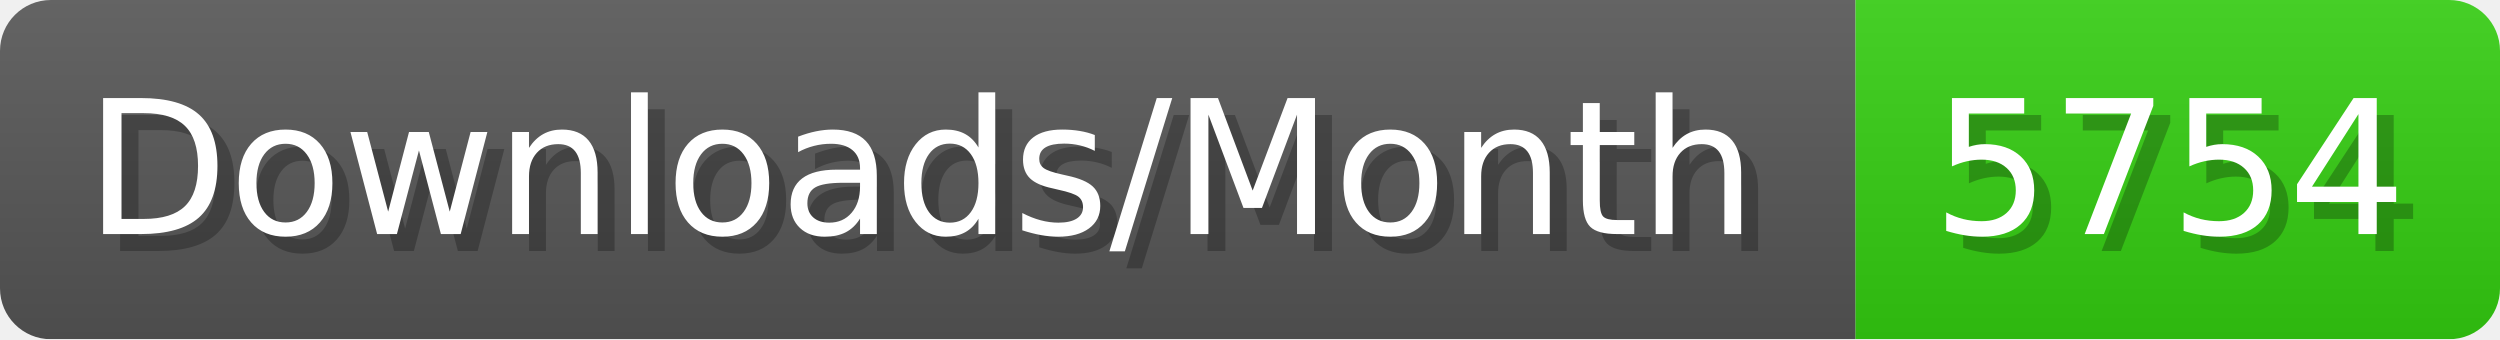
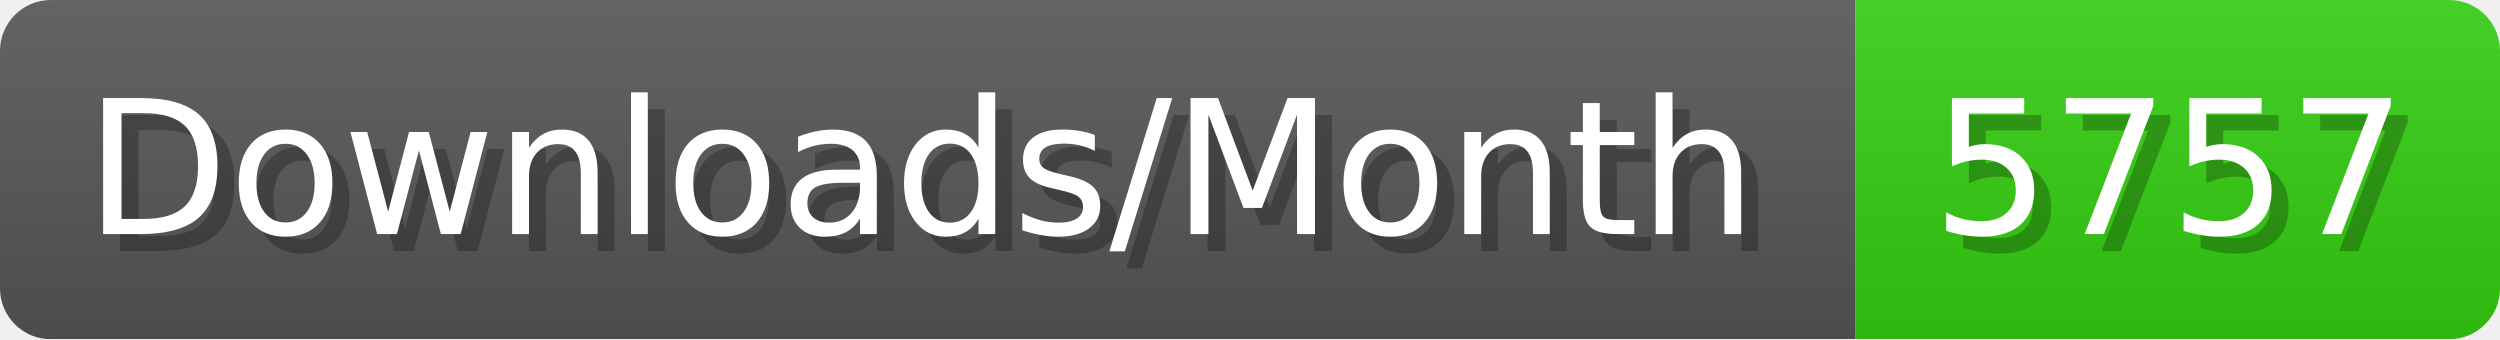
- <svg xmlns="http://www.w3.org/2000/svg" width="147.4" height="20" viewBox="0 0 1474 200" role="img" aria-label="Downloads/Month: 5754">
+ <svg xmlns="http://www.w3.org/2000/svg" width="147.4" height="20" viewBox="0 0 1474 200" role="img" aria-label="Downloads/Month: 5757">
  <linearGradient id="YlXUI" x2="0" y2="100%">
    <stop offset="0" stop-opacity=".1" stop-color="#EEE" />
    <stop offset="1" stop-opacity=".1" />
  </linearGradient>
  <mask id="JHhop">
    <rect width="1474" height="200" rx="30" fill="#FFF" />
  </mask>
  <g mask="url(#JHhop)">
    <rect width="1094" height="200" fill="#555" />
    <rect width="380" height="200" fill="#3C1" x="1094" />
    <rect width="1474" height="200" fill="url(#YlXUI)" />
  </g>
  <g aria-hidden="true" fill="#fff" text-anchor="start" font-family="Verdana,DejaVu Sans,sans-serif" font-size="110">
    <text x="60" y="148" textLength="994" fill="#000" opacity="0.25">Downloads/Month</text>
    <text x="50" y="138" textLength="994">Downloads/Month</text>
-     <text x="1149" y="148" textLength="280" fill="#000" opacity="0.25">5754</text>
-     <text x="1139" y="138" textLength="280">5754</text>
+     <text x="1149" y="148" textLength="280" fill="#000" opacity="0.25">5757</text>
+     <text x="1139" y="138" textLength="280">5757</text>
  </g>
</svg>
